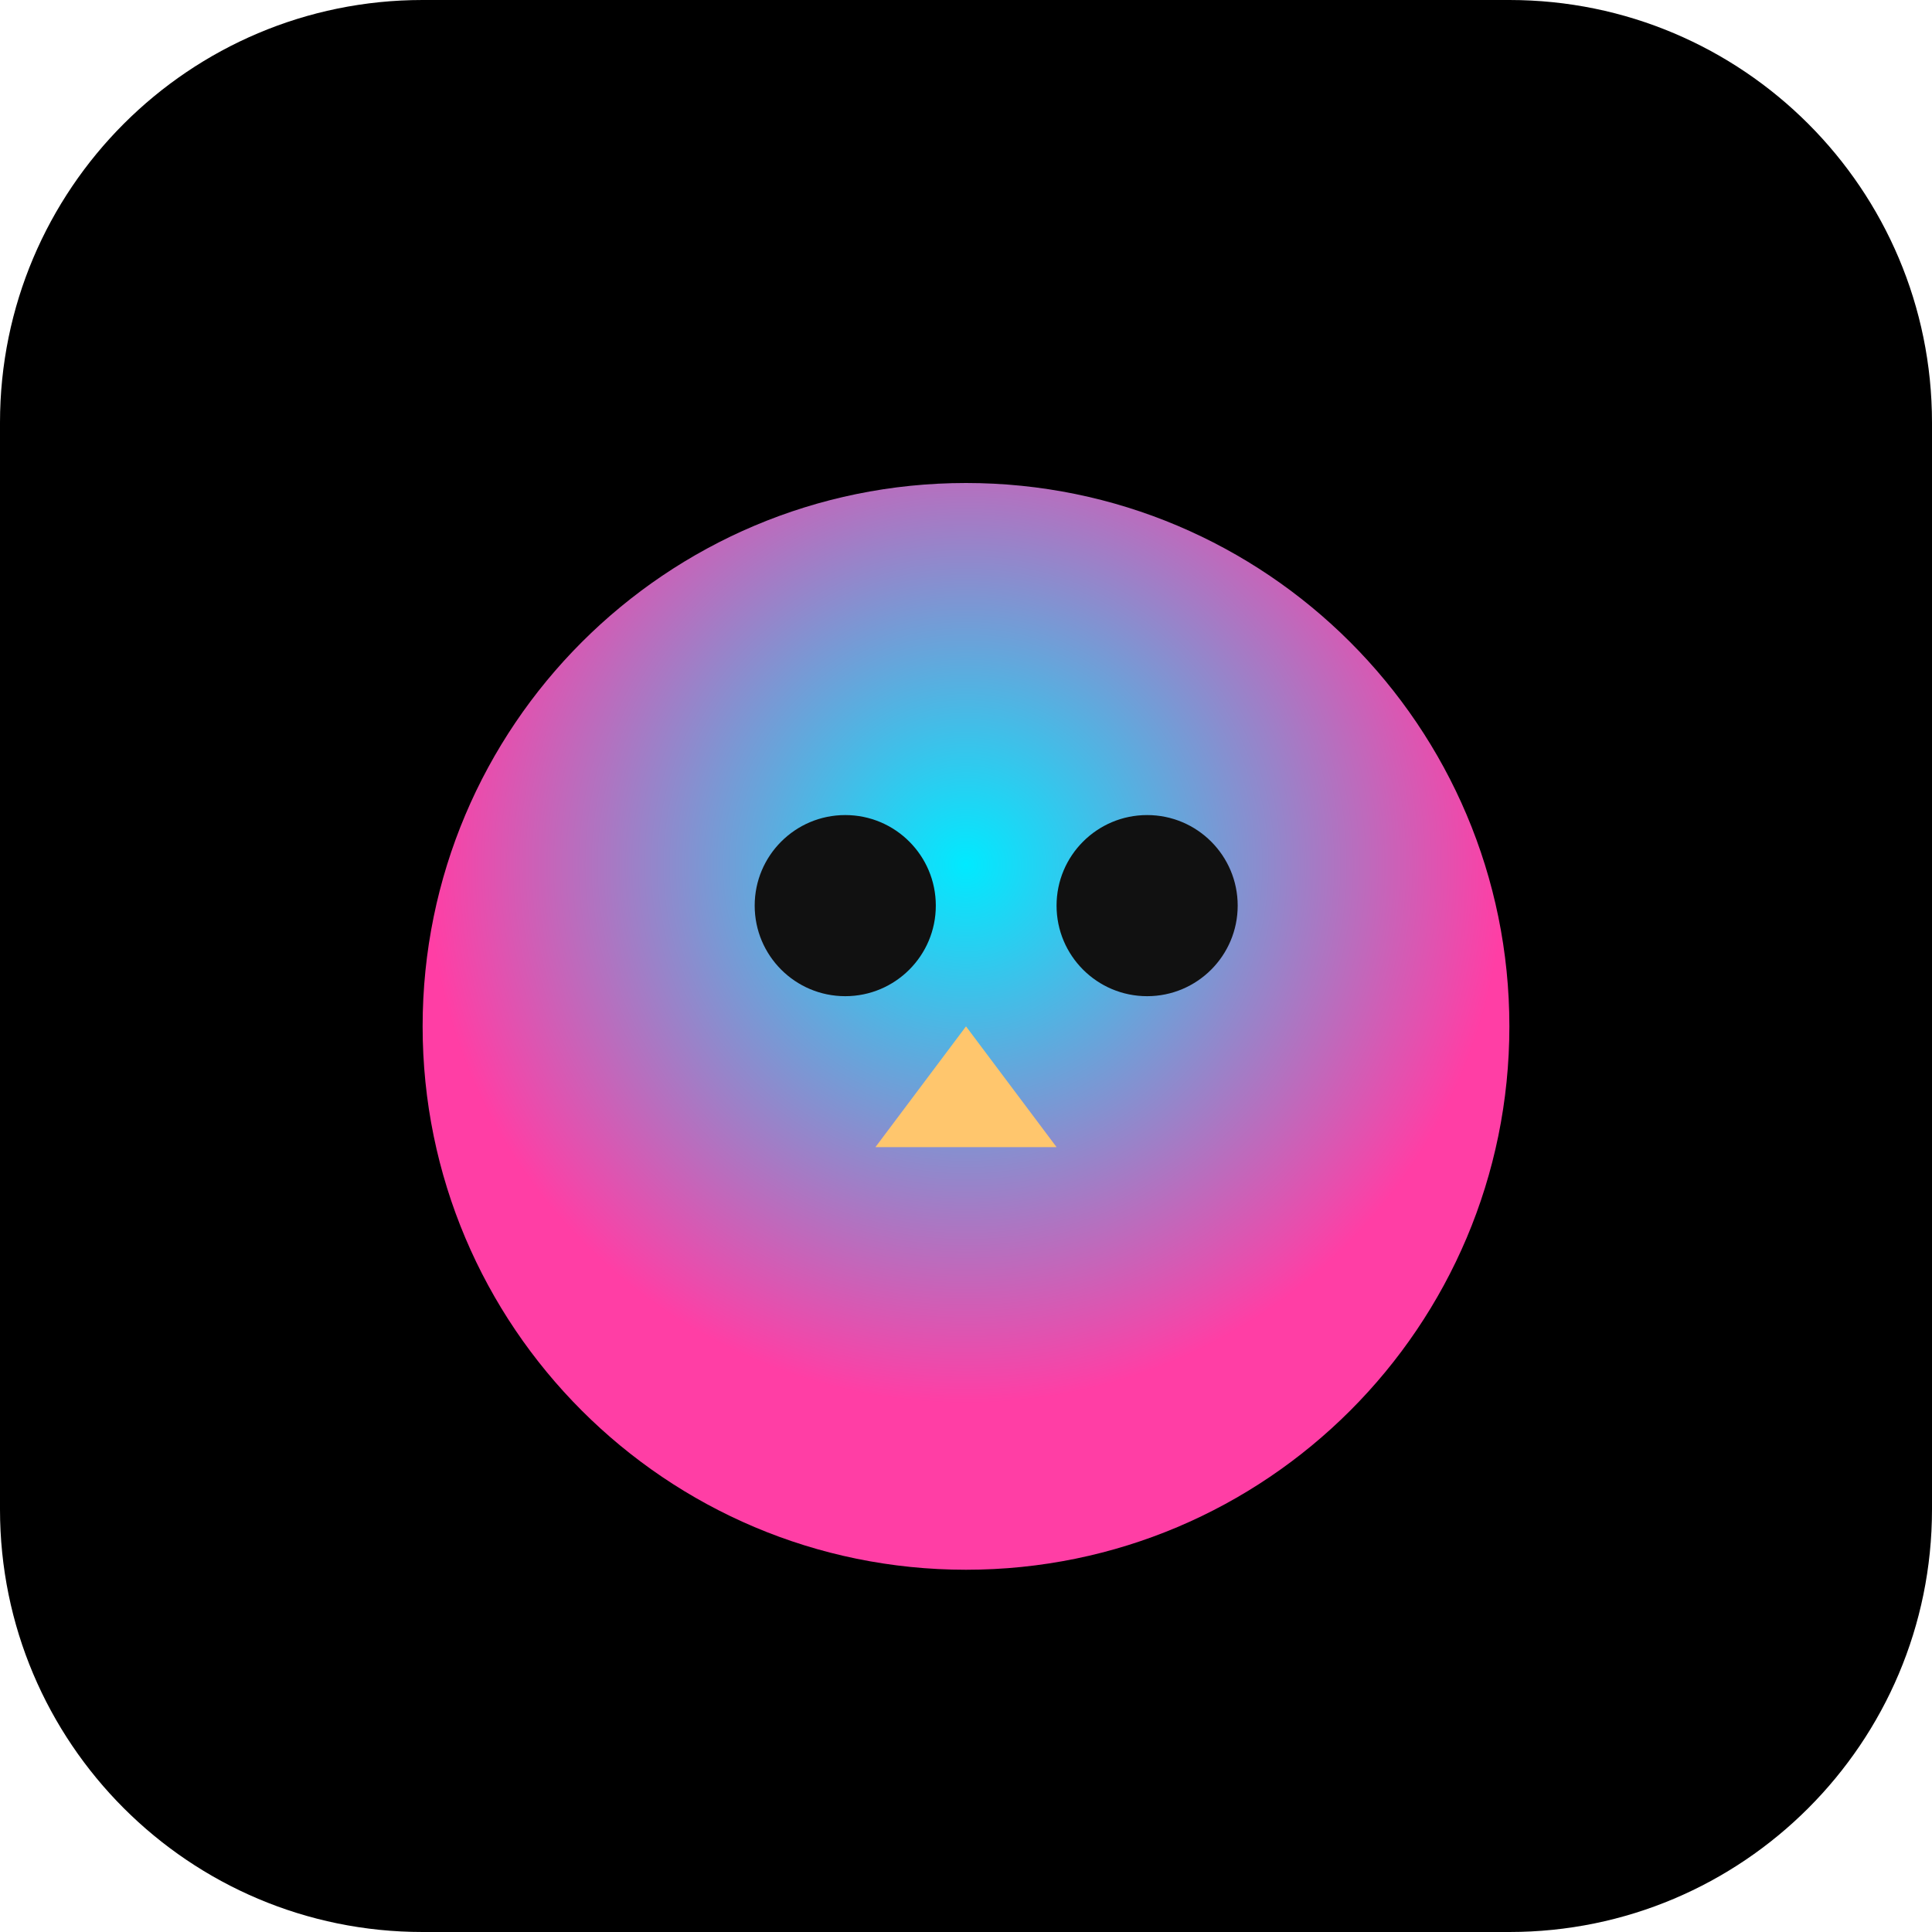
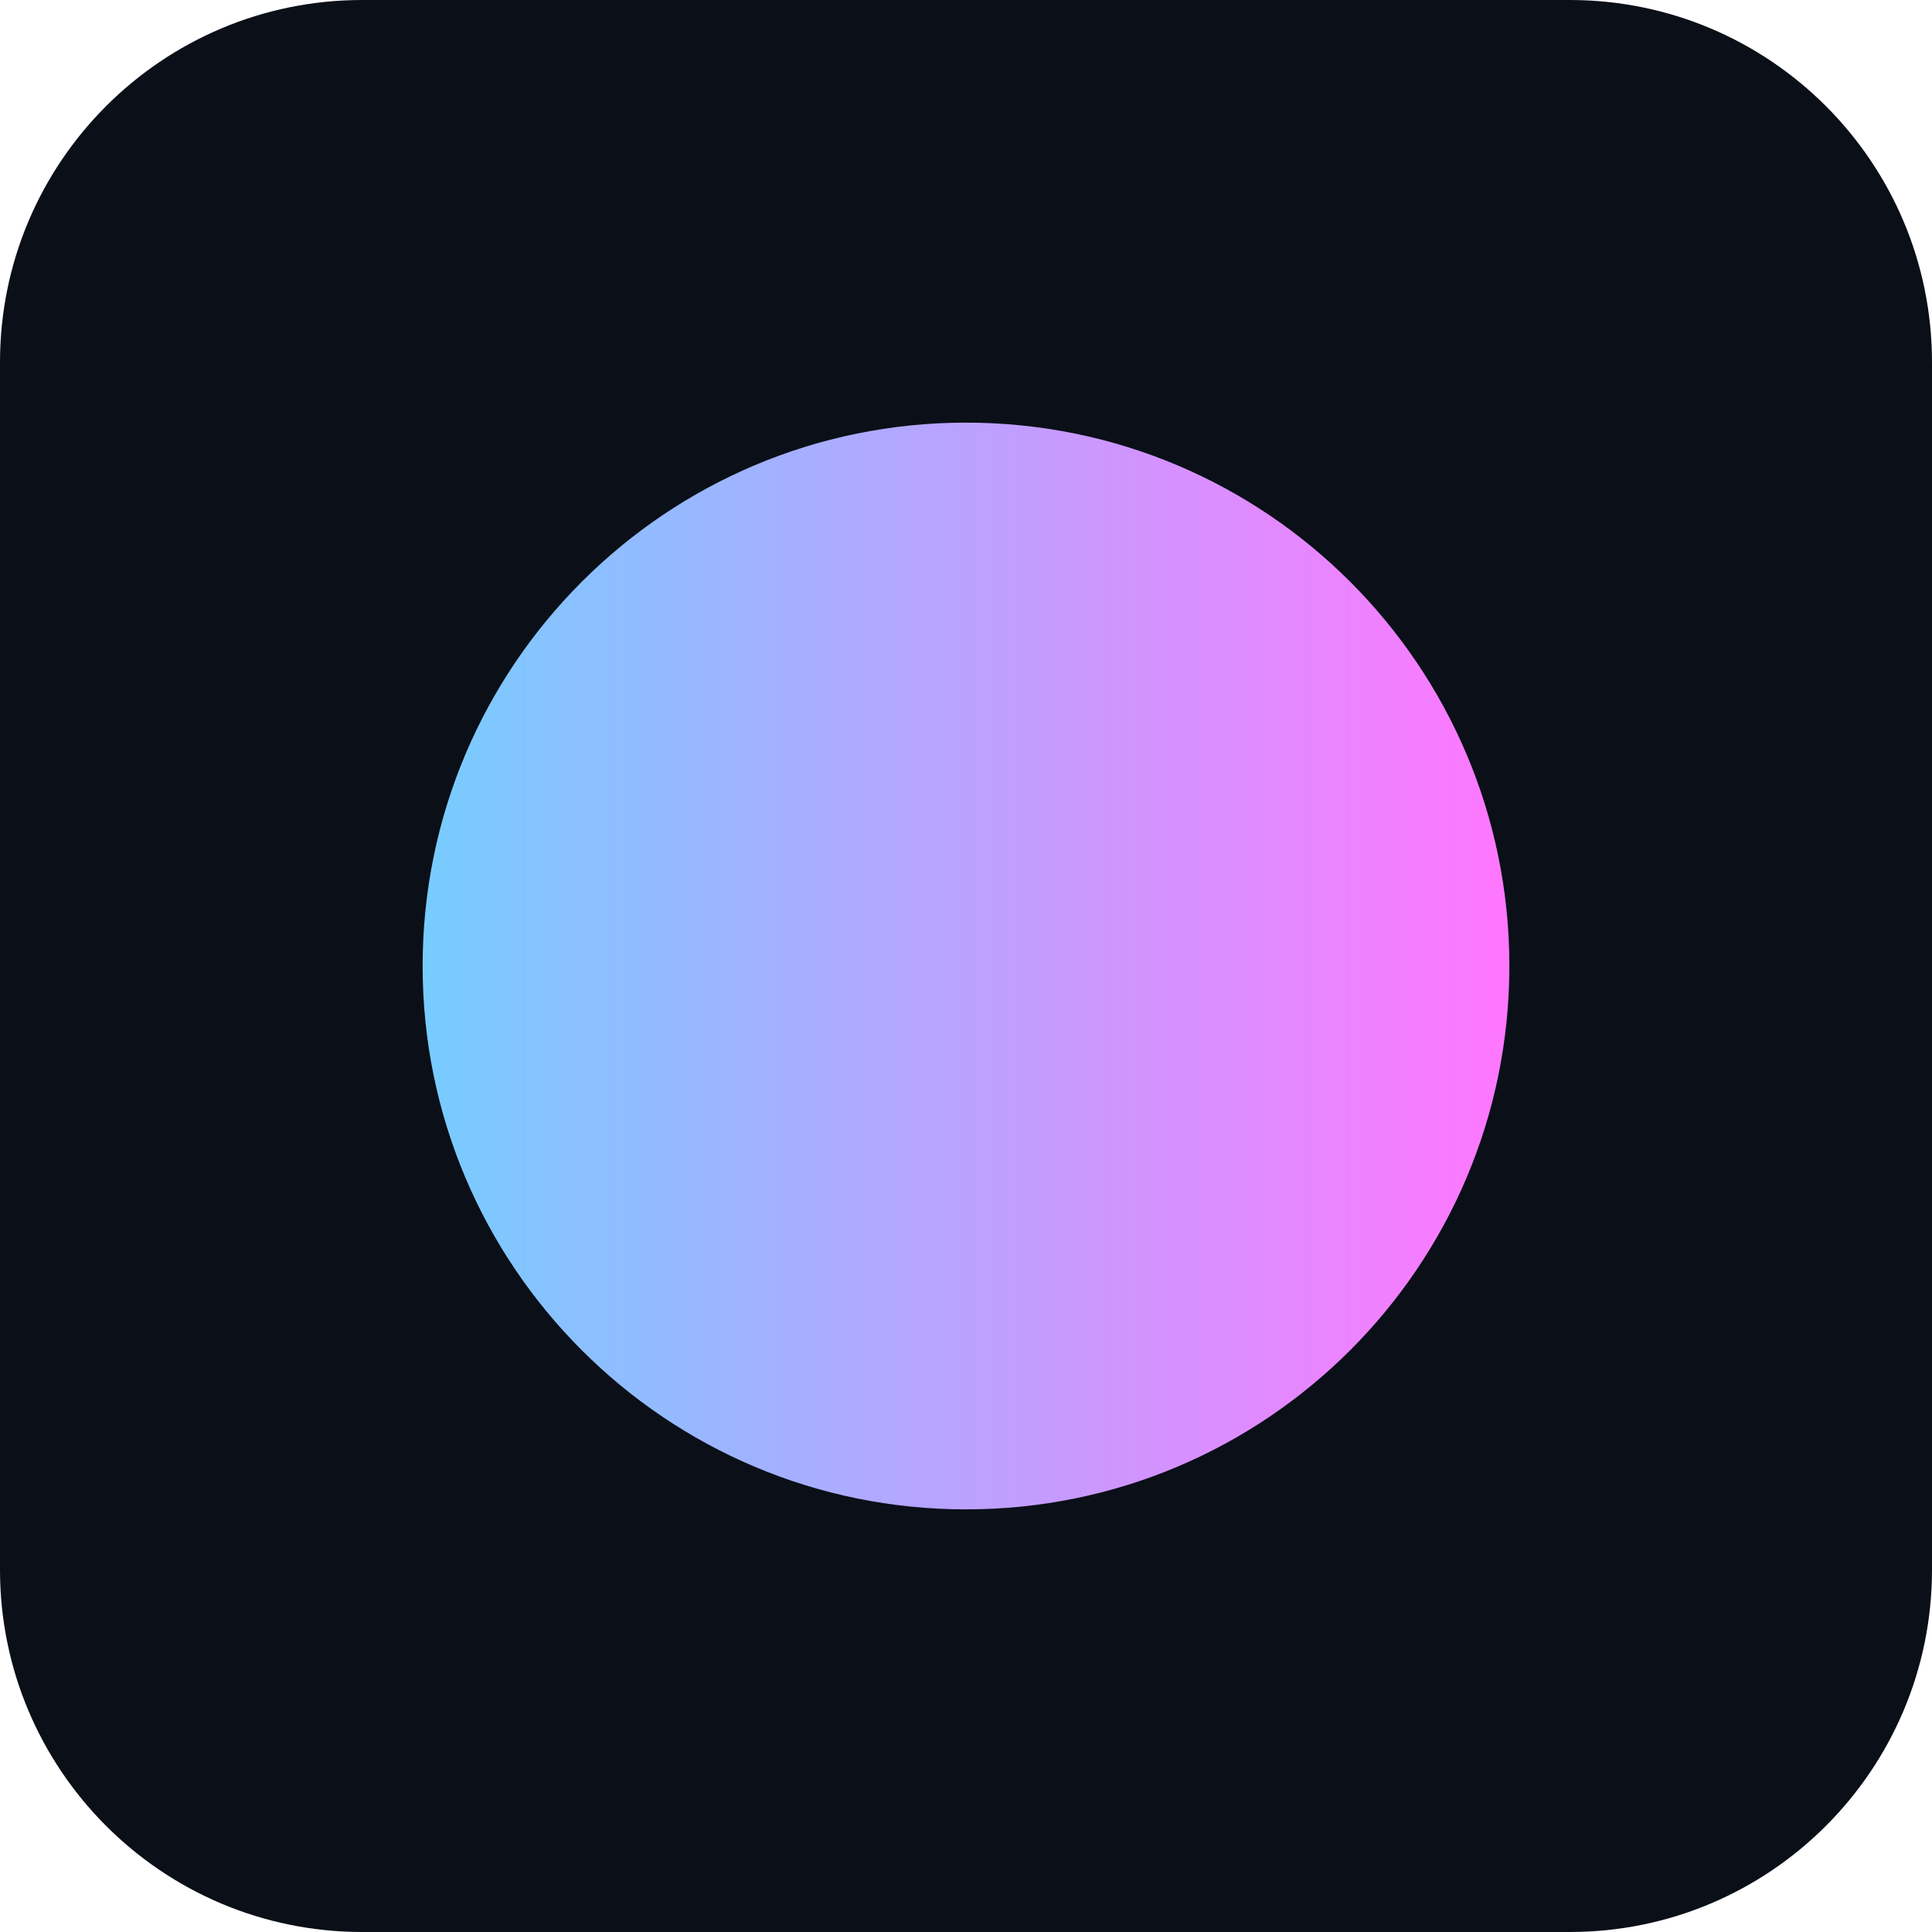
<svg xmlns="http://www.w3.org/2000/svg" viewBox="0 0 64 64">
  <defs>
-     <radialGradient id="g" cx=".5" cy=".35">
-       <stop offset="0" stop-color="#00eaff" />
-       <stop offset="1" stop-color="#ff3ea5" />
-     </radialGradient>
+     <linearGradient id="g" x1="0" x2="1">
+       <stop offset="0" stop-color="#7cf" />
+       <stop offset="1" stop-color="#f7f" />
+     </linearGradient>
  </defs>
-   <rect x="0" y="0" width="64" height="64" rx="14" fill="#000" />
-   <circle cx="32" cy="34" r="18" fill="url(#g)" />
-   <circle cx="28" cy="30" r="3" fill="#111" />
-   <circle cx="38" cy="30" r="3" fill="#111" />
-   <polygon points="32,34 29,38 35,38" fill="#ffc66d" />
+   <rect rx="12" width="64" height="64" fill="#0a0f18" />
+   <circle cx="32" cy="32" r="18" fill="url(#g)" />
</svg>
